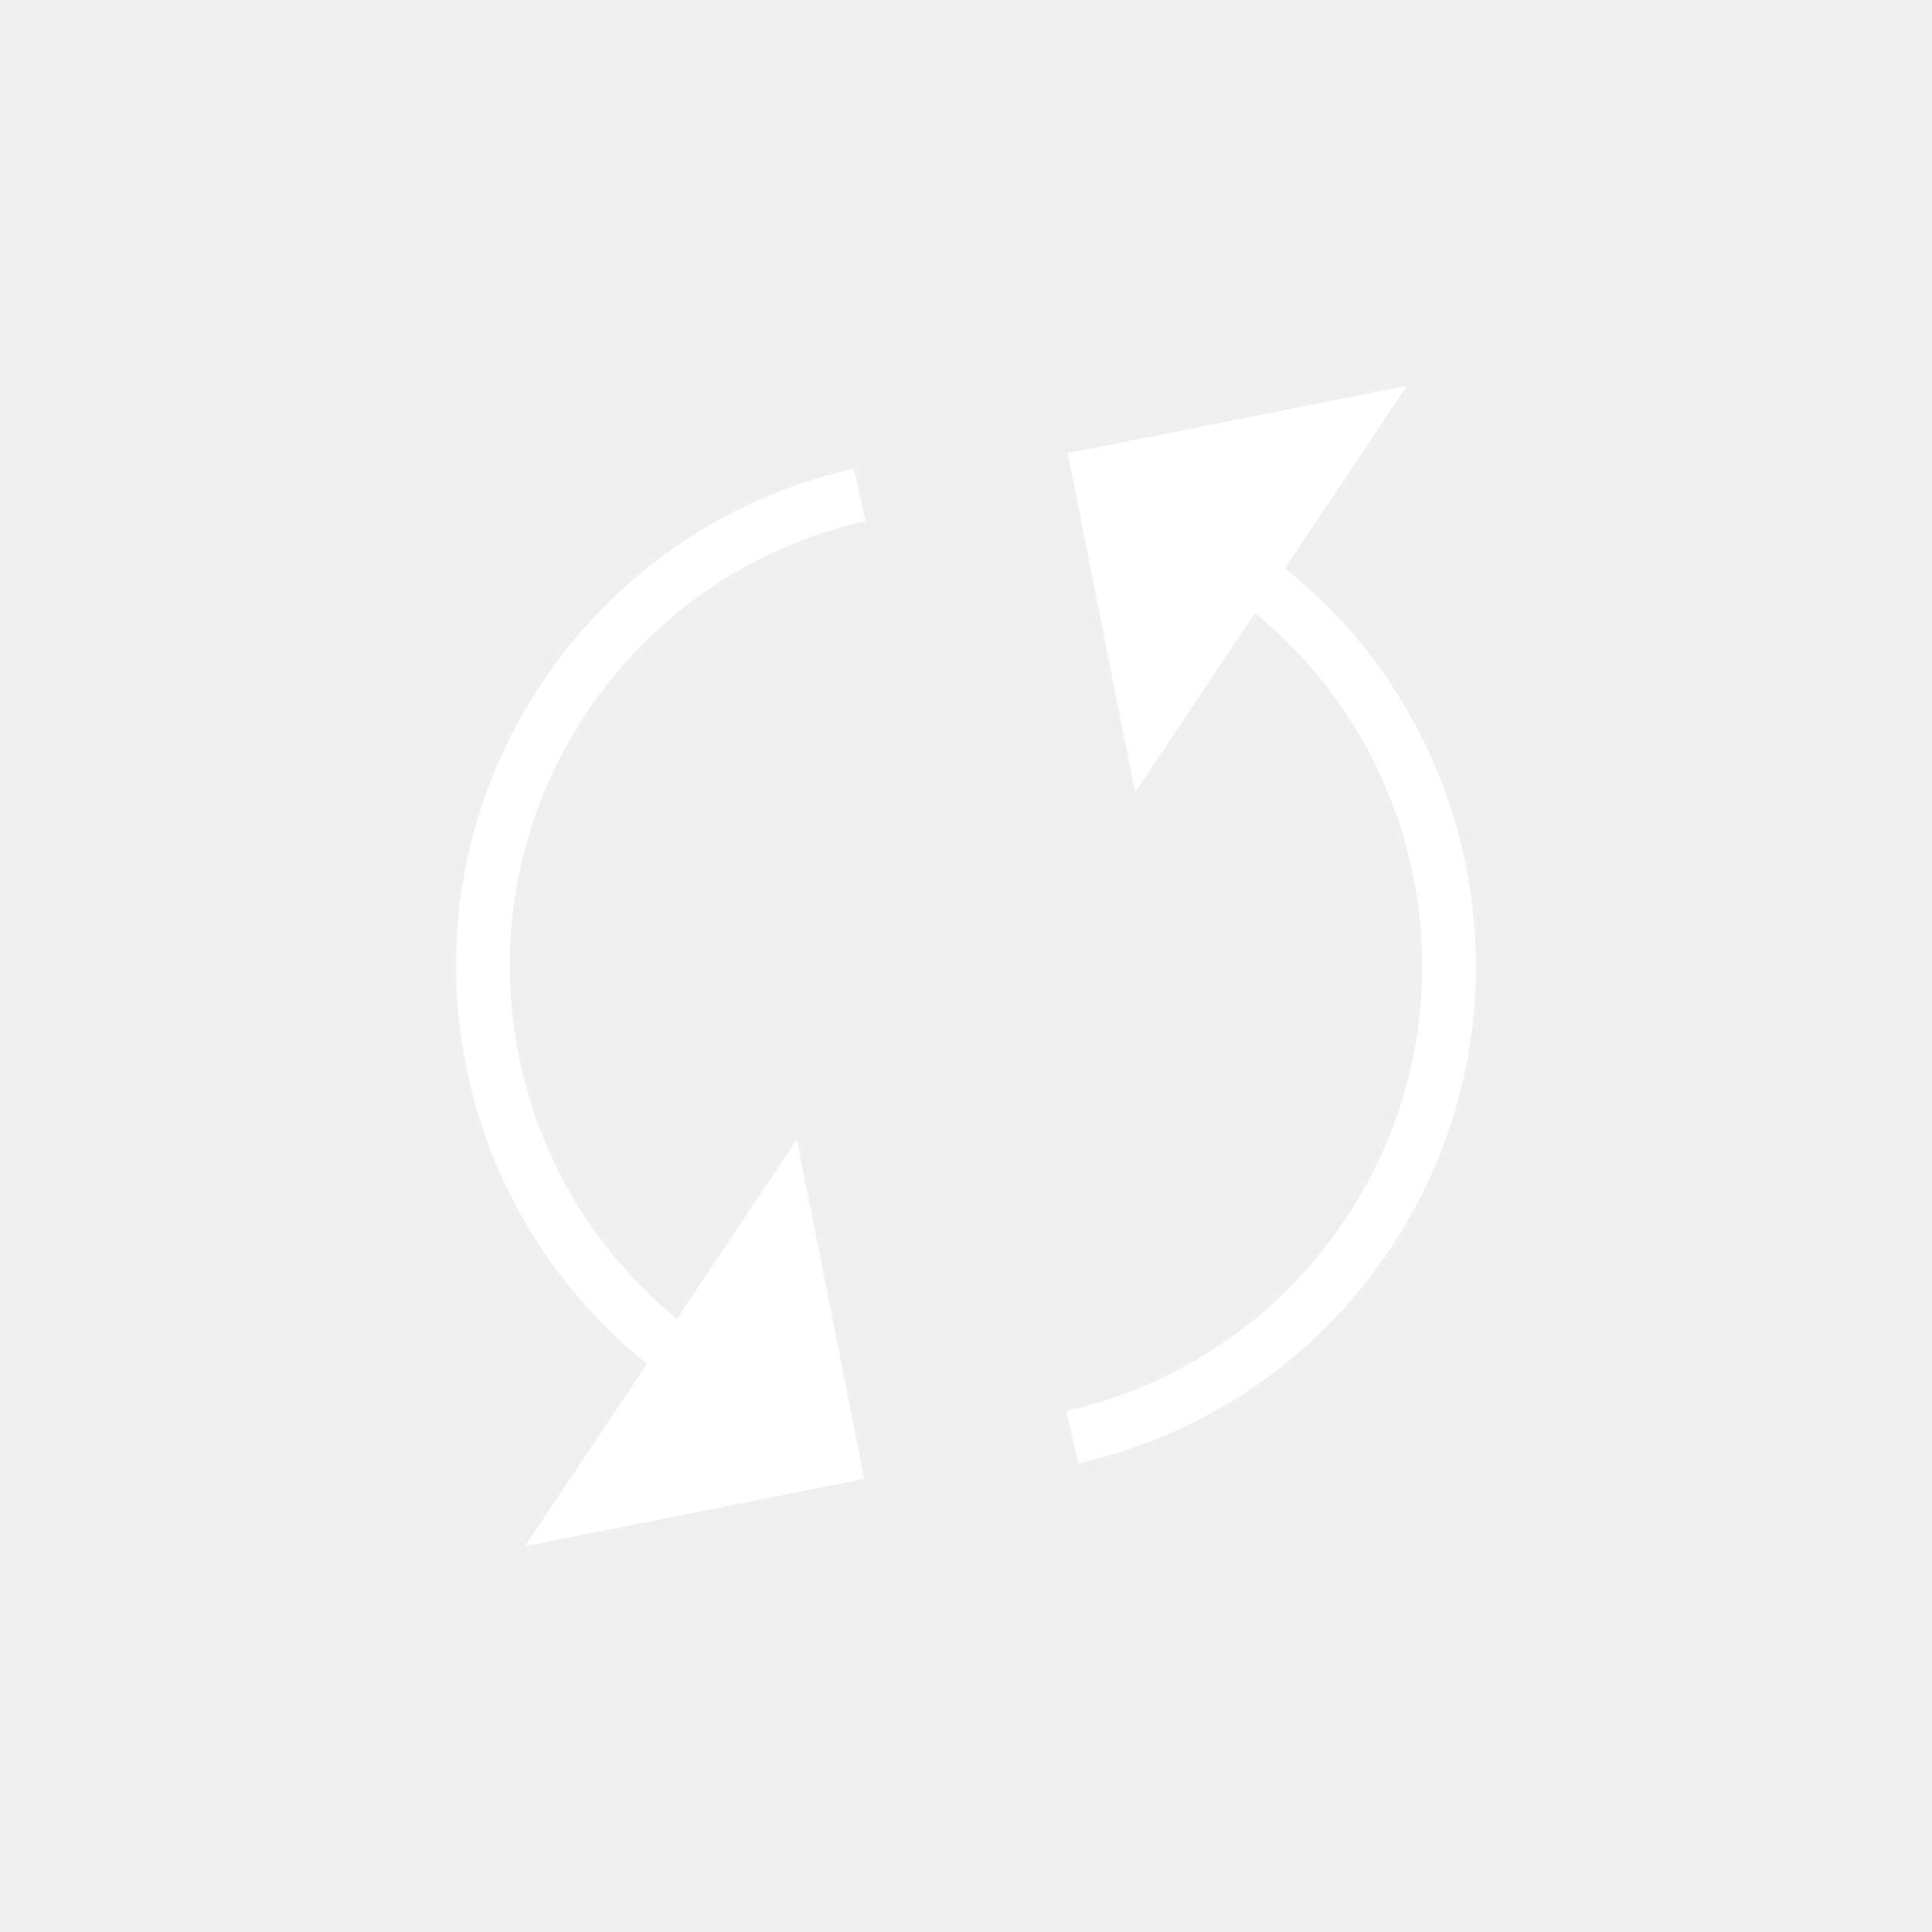
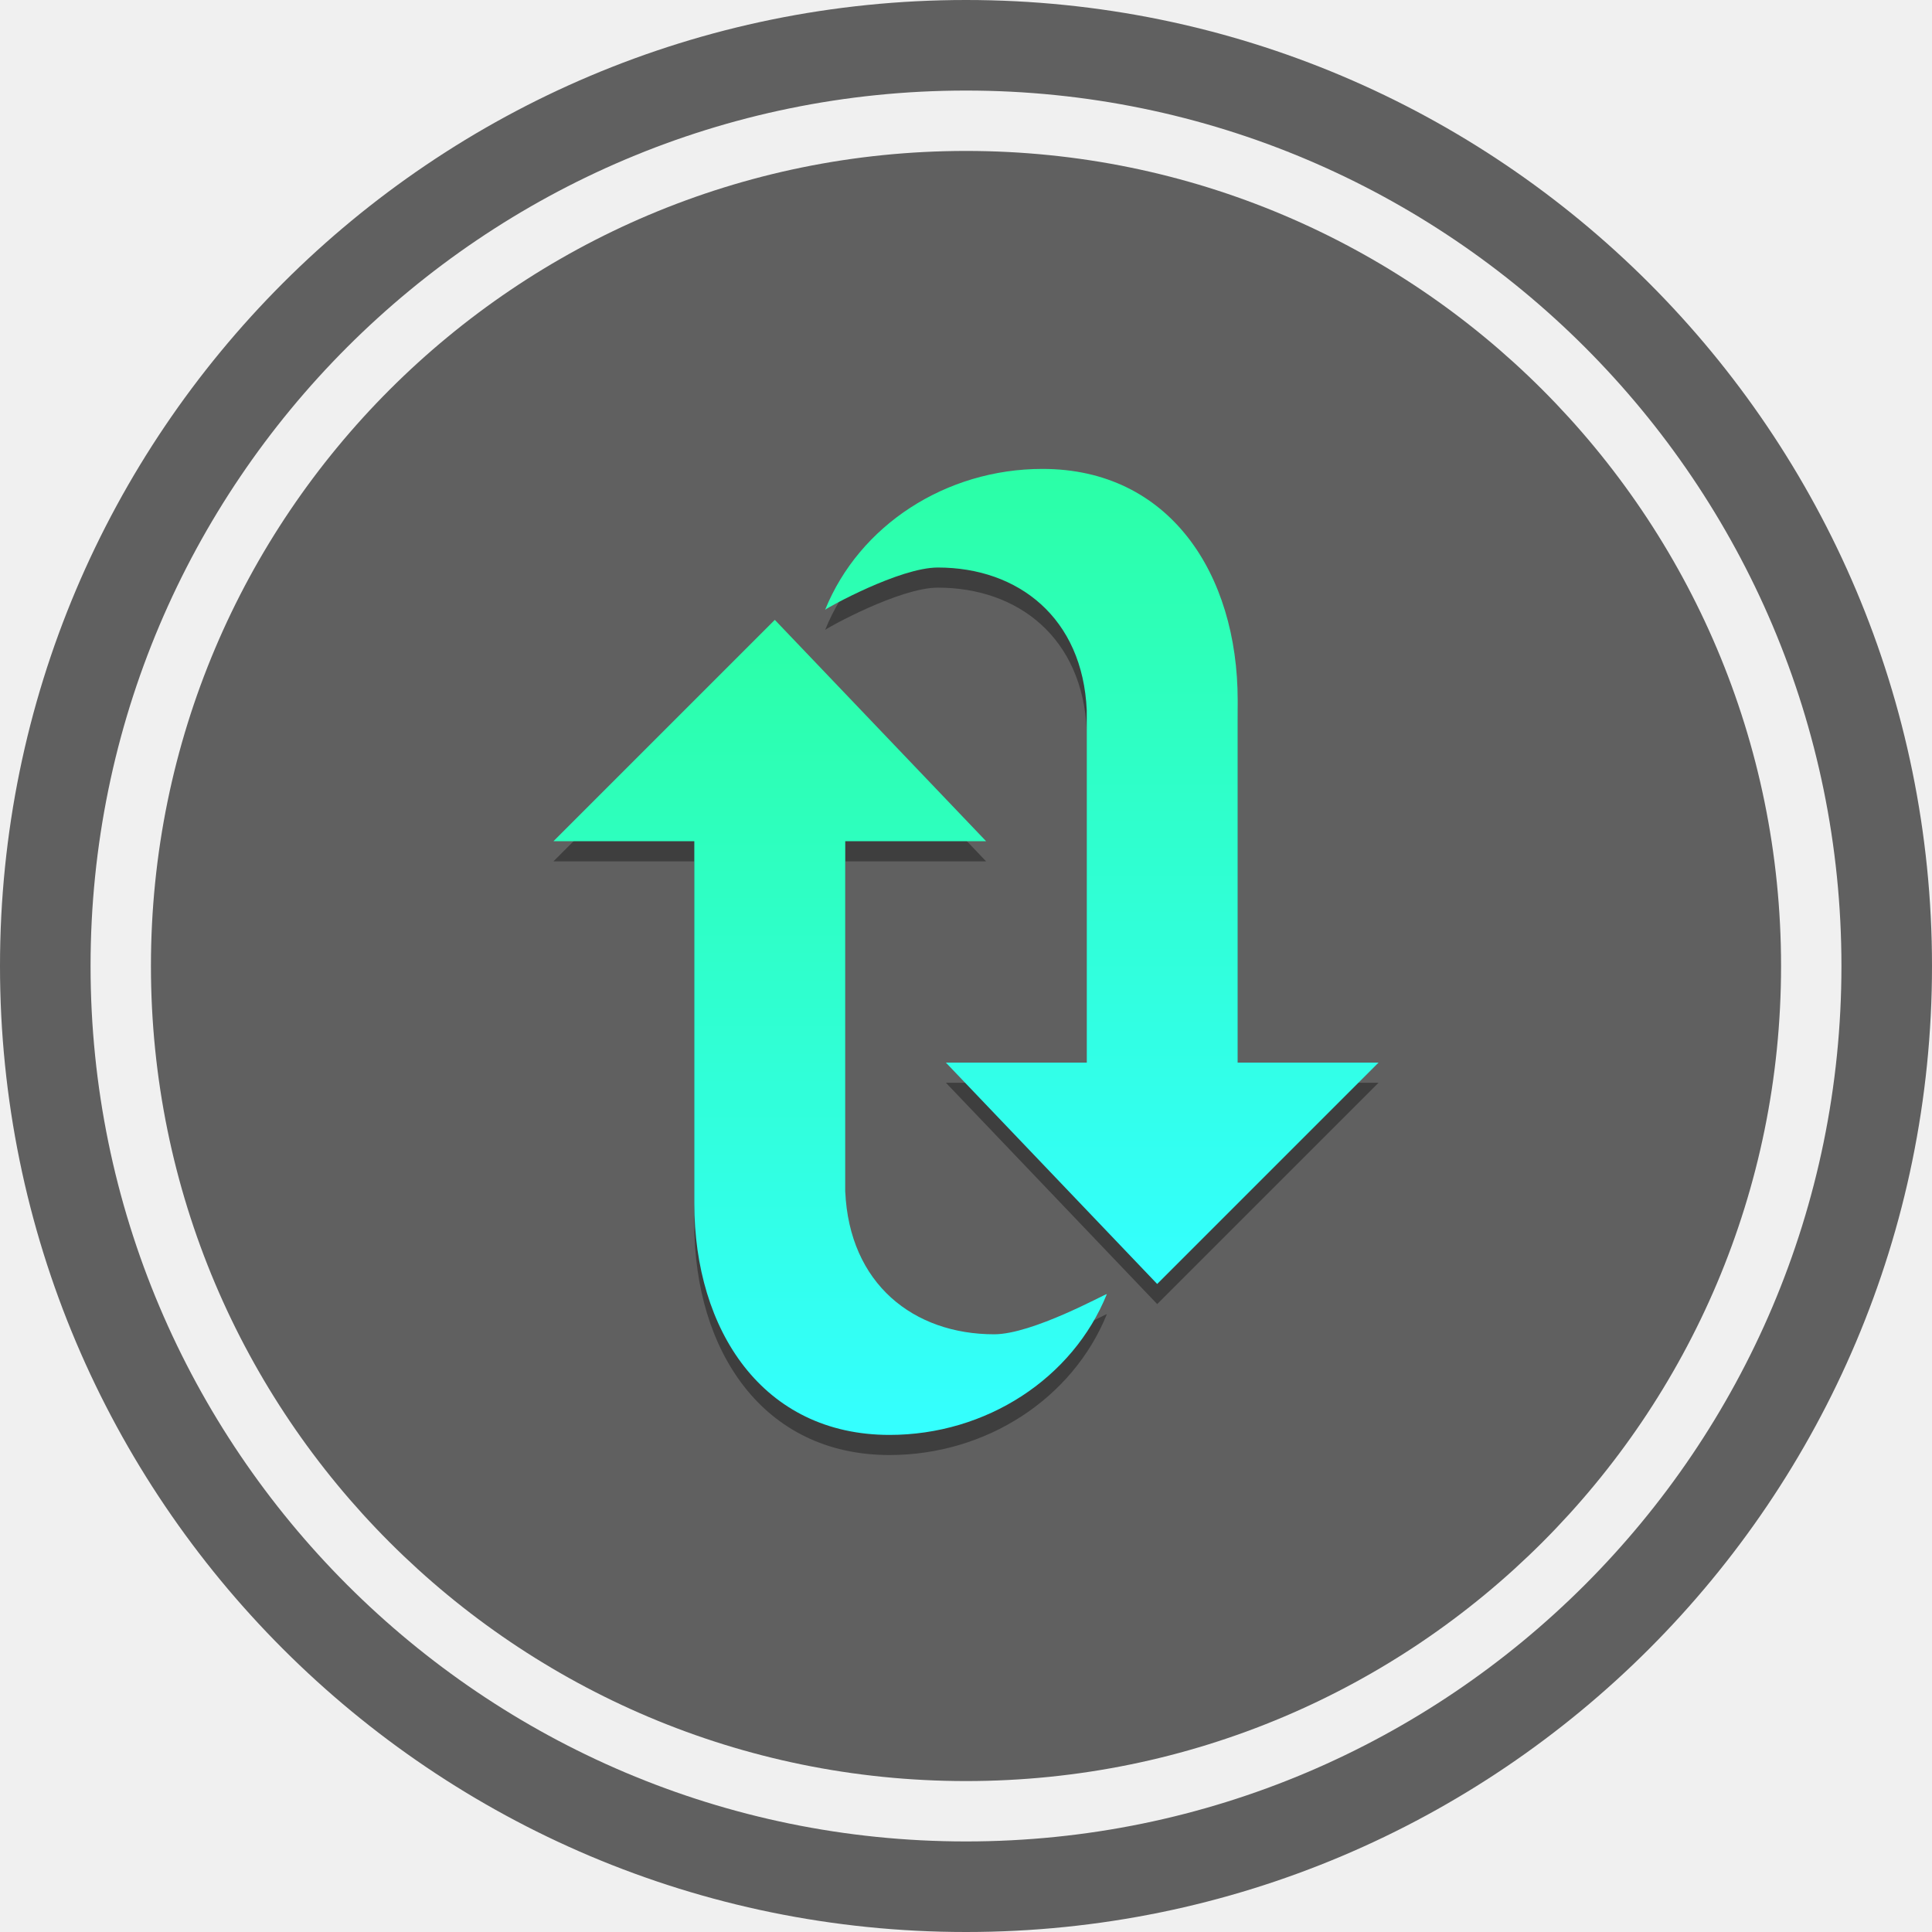
- <svg xmlns="http://www.w3.org/2000/svg" version="1.1" id="Layer_1" x="0px" y="0px" viewBox="-89 46 72 72" enable-background="new -89 46 72 72" xml:space="preserve">
-   <path fill="none" stroke="#FFFFFF" stroke-width="2" stroke-miterlimit="10" d="M-56.963,64.442  c-4.199,0.947-8.074,3.392-10.749,7.186c-5.728,8.125-3.785,19.355,4.339,25.083c0.007,0.005,0.014,0.009,0.022,0.014" />
+ <svg xmlns="http://www.w3.org/2000/svg" version="1.1" id="图层_1" x="0px" y="0px" viewBox="0 0 96 96" enable-background="new 0 0 96 96" xml:space="preserve">
  <g>
-     <polygon fill="#FFFFFF" points="-59.303,88.472 -69.431,103.621 -56.794,101.11  " />
-   </g>
-   <path fill="none" stroke="#FFFFFF" stroke-width="2" stroke-miterlimit="10" d="M-49.038,99.558  c4.199-0.947,8.074-3.392,10.749-7.186c5.728-8.125,3.785-19.355-4.339-25.083c-0.007-0.005-0.014-0.009-0.022-0.014" />
-   <g>
-     <polygon fill="#FFFFFF" points="-46.698,75.528 -36.57,60.379 -49.207,62.89  " />
-   </g>
-   <g>
-     <path fill="none" d="M-71.309,68.986" />
+     <circle opacity="0.6" cx="48" cy="48" r="40.5" />
+     <path opacity="0.6" d="M48,0C21.5,0,0,21.5,0,48c0,26.5,21.5,48,48,48s48-21.5,48-48C96,21.5,74.5,0,48,0z M48,91.5   C24,91.5,4.5,72,4.5,48C4.5,24,24,4.5,48,4.5S91.5,24,91.5,48C91.5,72,72,91.5,48,91.5z" />
+     <g>
+       <g opacity="0.35">
+         <path d="M49.4,67.3c-4,0-7.2-2.5-7.4-7.1c0-0.2,0-3,0-3V42.8h7l-10.5-11l-11,11h7v17.5c0,0.2,0,0.3,0,0.5     c0,6.3,3.4,11.5,9.7,11.5c4.8,0,9.1-2.8,10.8-7C54.9,65.3,51.3,67.3,49.4,67.3z" />
+         <path d="M46.6,29.2c4,0,7.2,2.5,7.4,7.1c0,0.2,0,3,0,3v14.5h-7l10.5,11l11-11h-7V36.3c0-0.2,0-0.3,0-0.5c0-6.3-3.4-11.5-9.7-11.5     c-4.8,0-9.1,2.8-10.8,7C41.1,31.2,44.7,29.2,46.6,29.2z" />
+       </g>
+       <g>
+         <g>
+           <g>
+             <linearGradient id="SVGID_1_" gradientUnits="userSpaceOnUse" x1="41.25" y1="30.75" x2="41.25" y2="71.25">
+               <stop offset="0" style="stop-color:#2BFFA6" />
+               <stop offset="1" style="stop-color:#34FFFF" />
+             </linearGradient>
+             <path fill="url(#SVGID_1_)" d="M49.4,66.3c-4,0-7.2-2.5-7.4-7.1c0-0.2,0-3,0-3V41.8h7l-10.5-11l-11,11h7v17.5       c0,0.2,0,0.3,0,0.5c0,6.3,3.4,11.5,9.7,11.5c4.8,0,9.1-2.8,10.8-7C54.9,64.3,51.3,66.3,49.4,66.3z" />
+           </g>
+           <g>
+             <linearGradient id="SVGID_2_" gradientUnits="userSpaceOnUse" x1="54.75" y1="23.25" x2="54.75" y2="63.75">
+               <stop offset="0" style="stop-color:#2BFFA6" />
+               <stop offset="1" style="stop-color:#34FFFF" />
+             </linearGradient>
+             <path fill="url(#SVGID_2_)" d="M46.6,28.2c4,0,7.2,2.5,7.4,7.1c0,0.2,0,3,0,3v14.5h-7l10.5,11l11-11h-7V35.3c0-0.2,0-0.3,0-0.5       c0-6.3-3.4-11.5-9.7-11.5c-4.8,0-9.1,2.8-10.8,7C41.1,30.2,44.7,28.2,46.6,28.2z" />
+           </g>
+         </g>
+       </g>
+     </g>
  </g>
</svg>
